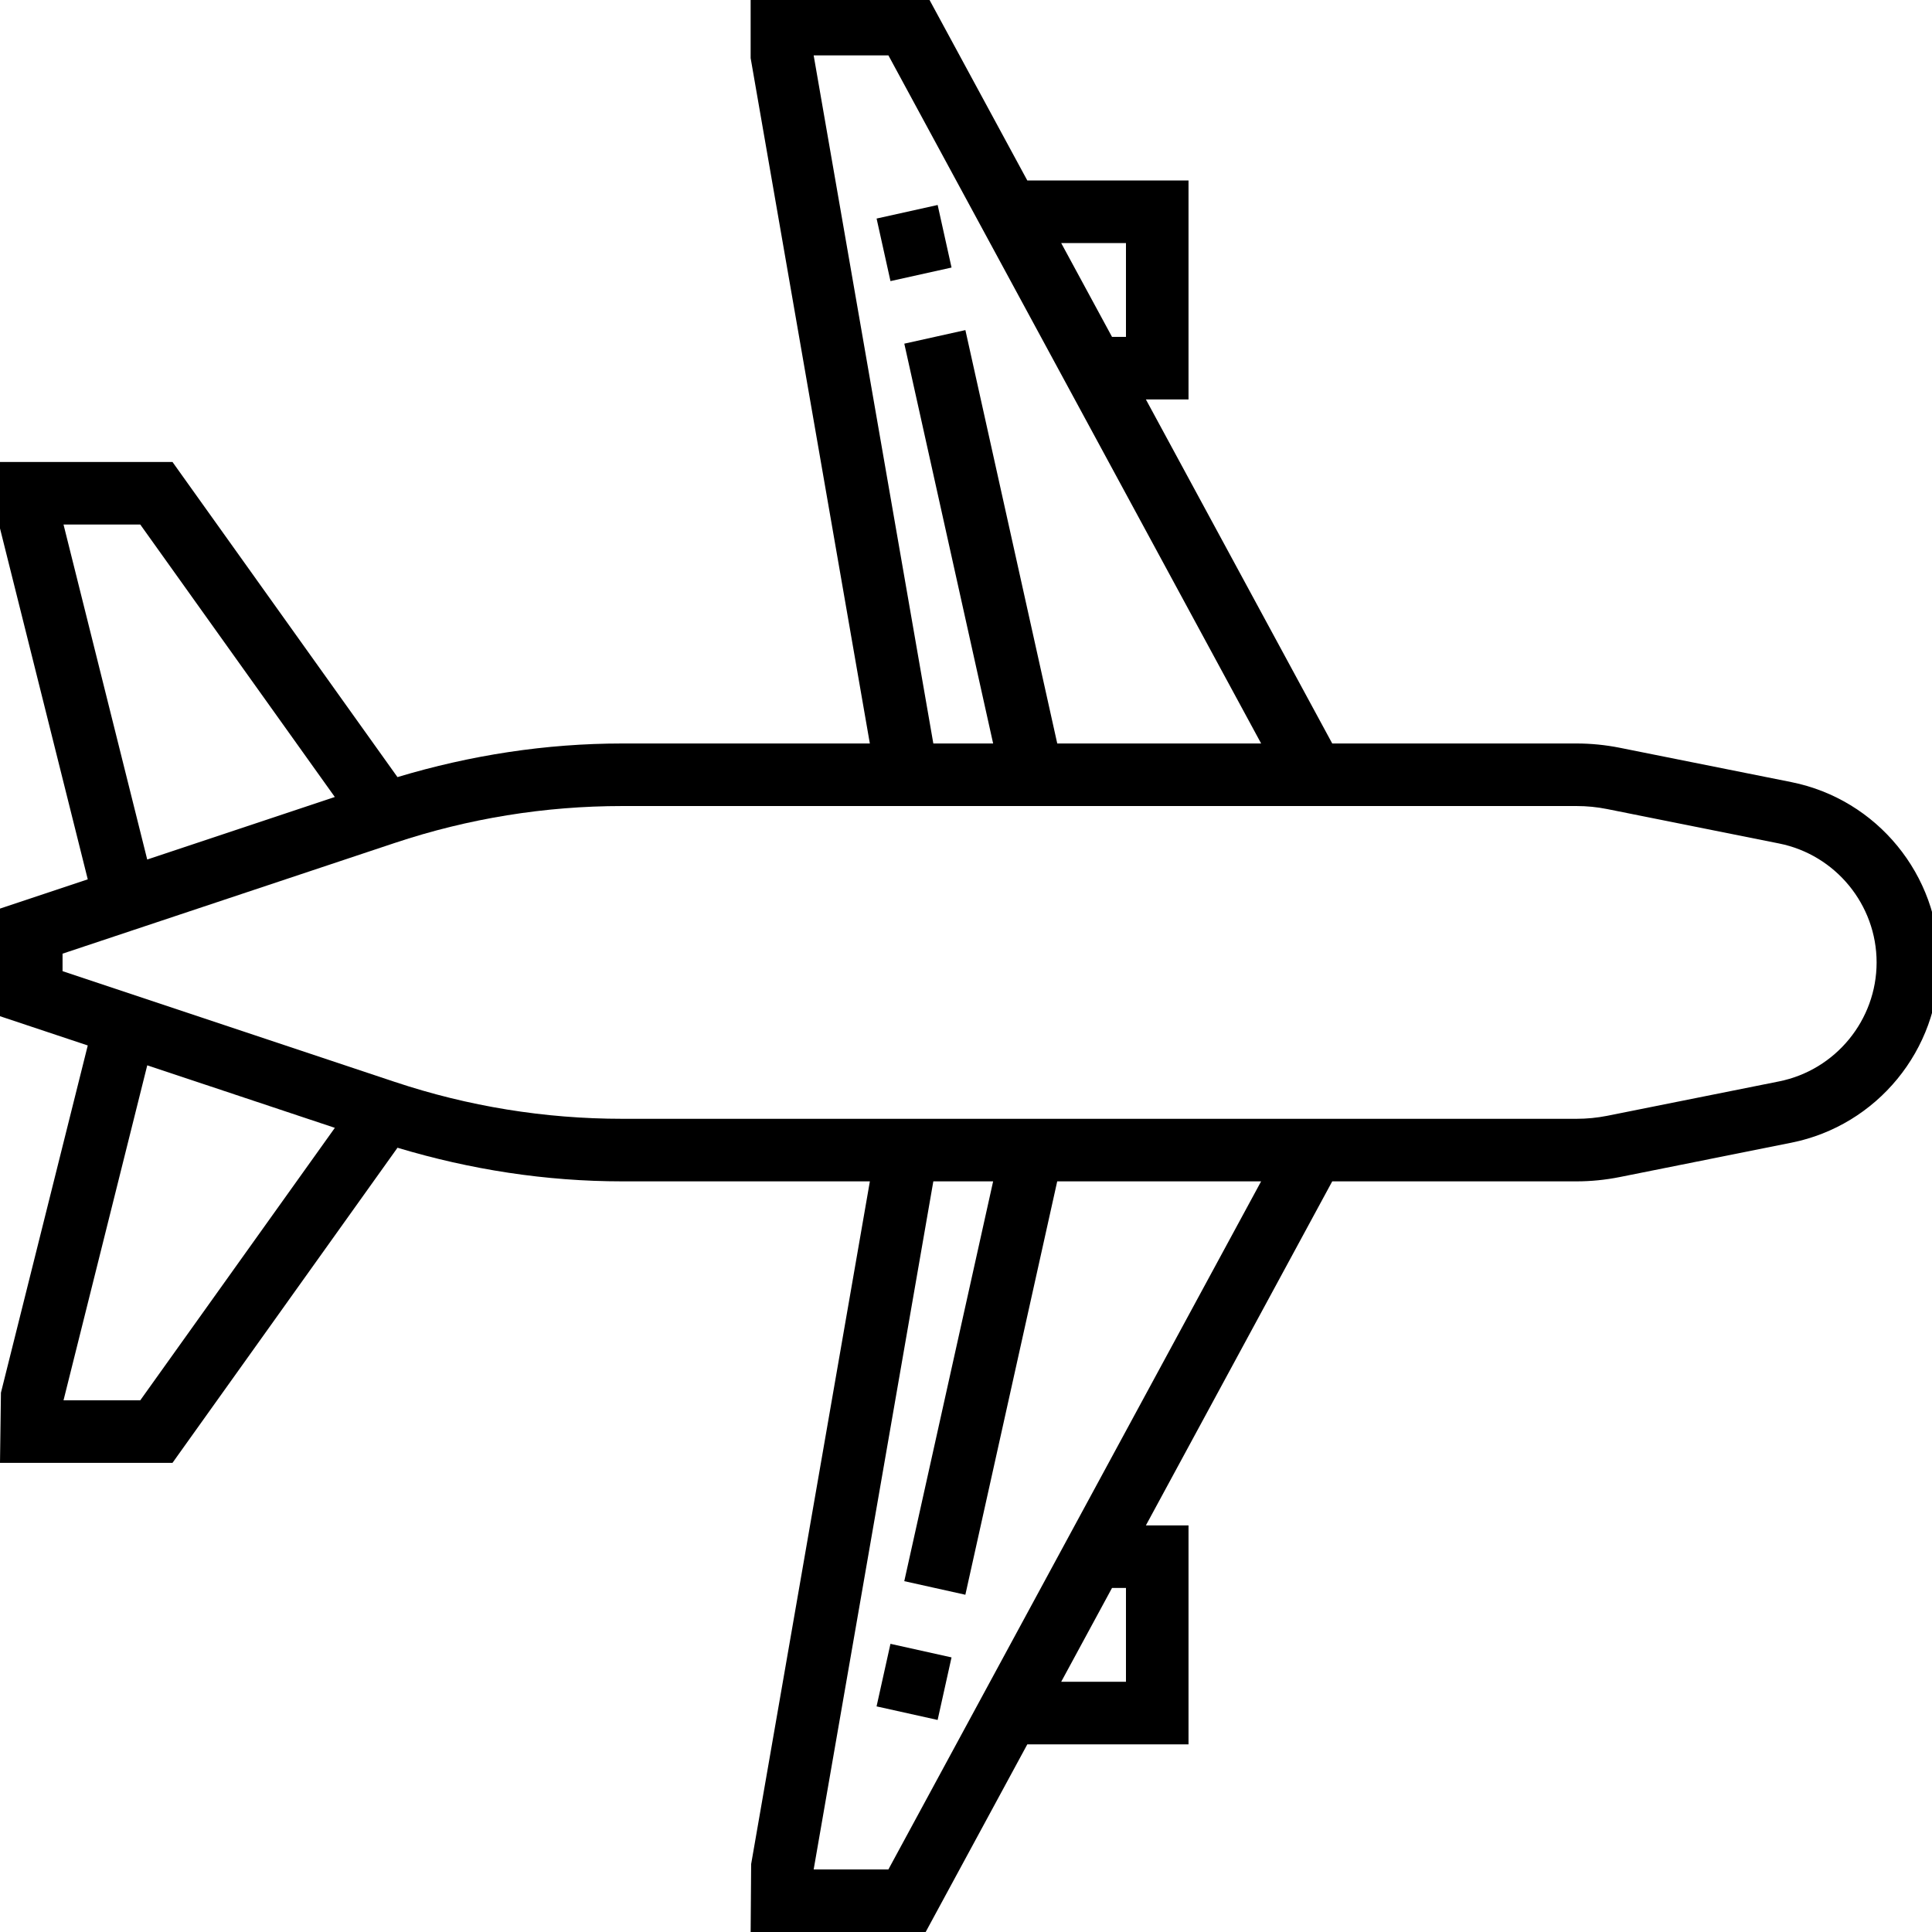
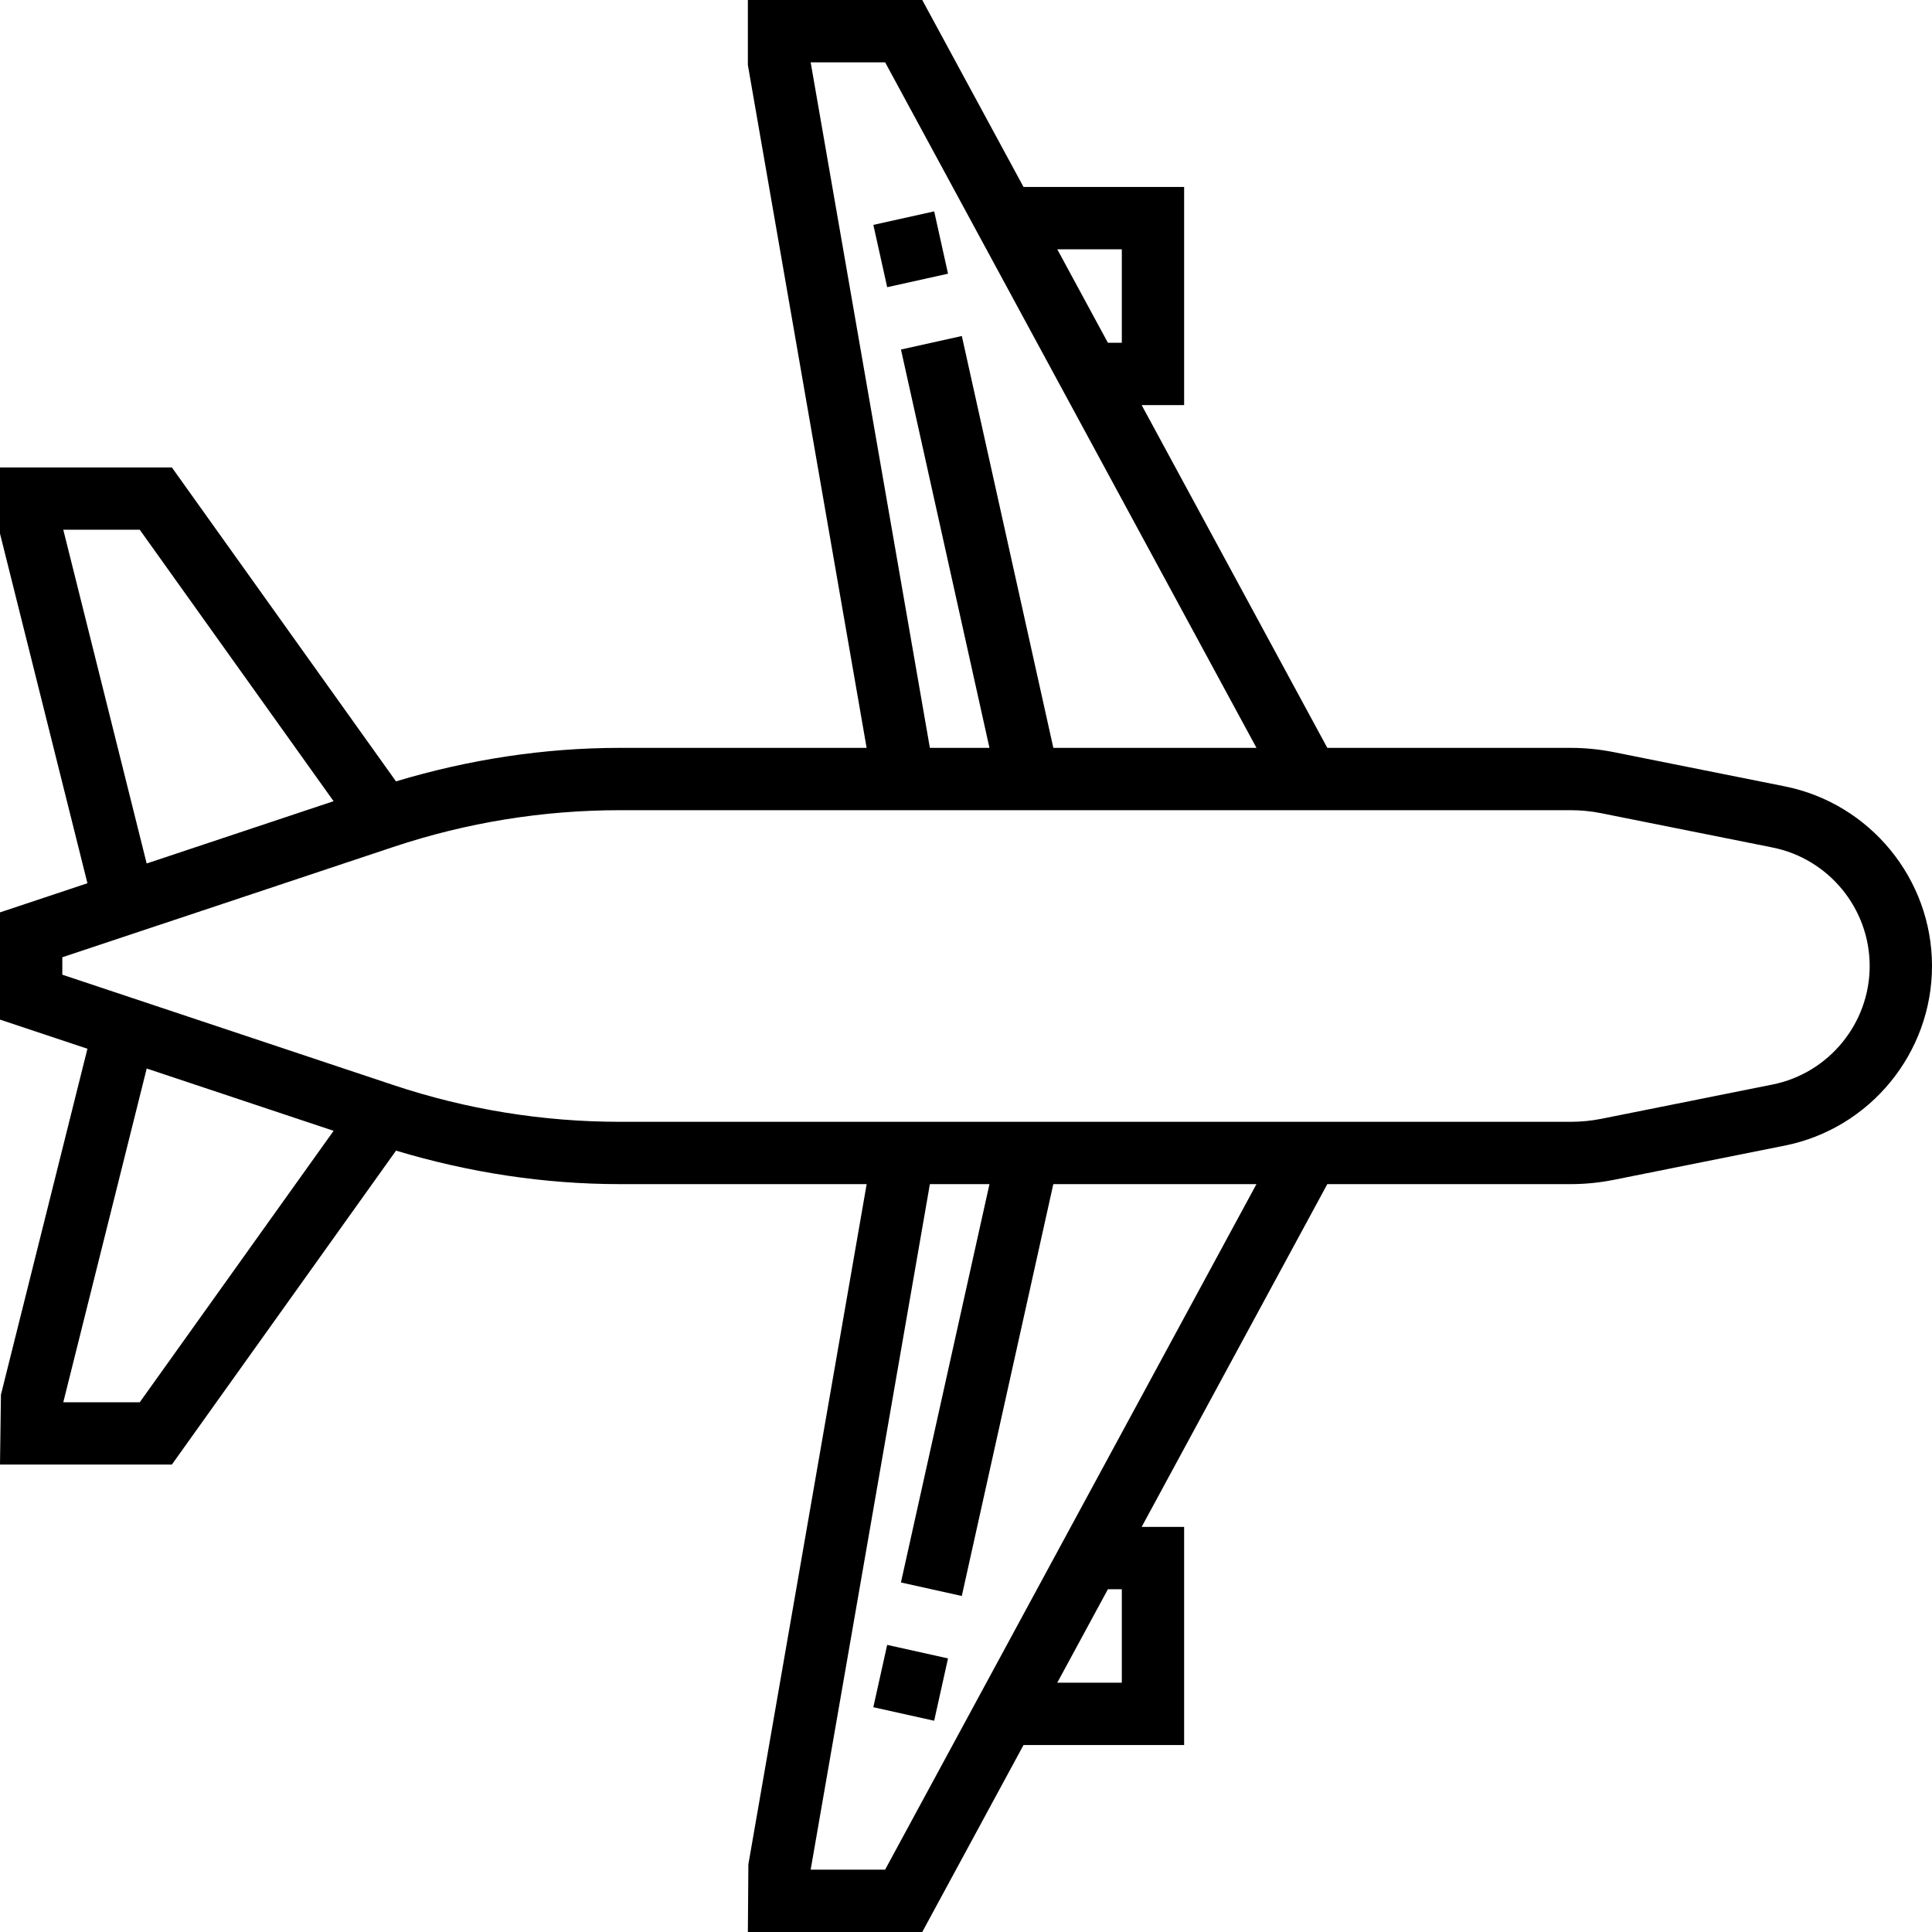
<svg xmlns="http://www.w3.org/2000/svg" version="1.1" id="Layer_1" x="0px" y="0px" viewBox="0 0 496 496" style="enable-background:new 0 0 496 496;" xml:space="preserve" width="30" height="30">
  <defs id="defs3807" />
-   <g id="g3772" transform="matrix(0,1.003707,-1.003707,0,497.8387,-1.838661)">
+   <g id="g3772" transform="rotate(90,248,248)">
    <g id="g3770">
      <g id="g3768">
        <rect x="55.99" y="254.01" transform="matrix(0.2167,0.9762,-0.9762,0.2167,306.0974,142.9137)" width="15.999" height="16.391" id="rect3762" />
        <path d="M 448,233.232 V 192 h -56 v 10.904 L 304,155.24 V 92.752 c 0,-3.672 -0.368,-7.36 -1.088,-10.984 l -8.8,-43.96 C 289.736,15.896 270.344,0 248,0 225.656,0 206.264,15.896 201.88,37.808 l -8.8,43.968 C 192.368,85.392 192,89.08 192,92.752 v 62.488 l -88,47.664 V 192 H 48 v 41.232 l -48,26 V 304 H 16.688 L 192,273.512 v 63.336 c 0,19.536 2.992,38.824 8.6,57.488 L 120,451.88 V 496 h 16.984 l 89.768,-22.448 7.48,22.448 h 27.528 l 7.48,-22.448 88.816,22.208 L 376,496 v -44.12 l -80.6,-57.552 c 5.608,-18.664 8.6,-37.944 8.6,-57.488 V 273.504 L 478.632,303.872 496,304 V 259.232 Z M 64,208 h 24 v 3.568 l -24,13 z M 192,225.576 86.264,249.072 89.736,264.696 192,241.976 v 15.296 L 16,287.88 V 268.76 L 192,173.424 Z M 136,479.752 V 460.12 l 69.688,-49.76 15.992,47.984 z M 250.232,480 H 245.76 L 217.44,395.024 C 211.176,376.232 208,356.656 208,336.84 V 92.752 c 0,-2.624 0.256,-5.264 0.776,-7.84 l 8.8,-43.96 C 220.464,26.496 233.256,16 248,16 c 14.744,0 27.536,10.496 30.432,24.944 l 8.8,43.952 c 0.512,2.592 0.768,5.232 0.768,7.856 v 244.096 c 0,19.816 -3.176,39.392 -9.44,58.176 z M 360,460.12 v 19.632 l -85.68,-21.416 15.992,-47.984 z M 408,208 h 24 v 16.568 l -24,-13 z m 72,79.88 -176,-30.608 V 241.976 L 406.264,264.704 409.736,249.08 304,225.584 v -52.152 l 176,95.336 z" id="path3764" />
        <rect x="423.829" y="254.203" transform="matrix(0.9762,0.2169,-0.2169,0.9762,67.1562,-87.4637)" width="16.392" height="16" id="rect3766" />
      </g>
    </g>
  </g>
-   <g id="g3774" transform="matrix(0.08437549,0,0,0.08437549,5.515989,1.838663)">
+   <g id="g3774">
</g>
-   <g id="g3776" transform="matrix(0.08437549,0,0,0.08437549,5.515989,1.838663)">
+   <g id="g3776">
</g>
-   <g id="g3778" transform="matrix(0.08437549,0,0,0.08437549,5.515989,1.838663)">
+   <g id="g3778">
</g>
-   <g id="g3780" transform="matrix(0.08437549,0,0,0.08437549,5.515989,1.838663)">
+   <g id="g3780">
</g>
-   <g id="g3782" transform="matrix(0.08437549,0,0,0.08437549,5.515989,1.838663)">
+   <g id="g3782">
</g>
-   <g id="g3784" transform="matrix(0.08437549,0,0,0.08437549,5.515989,1.838663)">
+   <g id="g3784">
</g>
-   <g id="g3786" transform="matrix(0.08437549,0,0,0.08437549,5.515989,1.838663)">
+   <g id="g3786">
</g>
-   <g id="g3788" transform="matrix(0.08437549,0,0,0.08437549,5.515989,1.838663)">
+   <g id="g3788">
</g>
-   <g id="g3790" transform="matrix(0.08437549,0,0,0.08437549,5.515989,1.838663)">
+   <g id="g3790">
</g>
-   <g id="g3792" transform="matrix(0.08437549,0,0,0.08437549,5.515989,1.838663)">
+   <g id="g3792">
</g>
-   <g id="g3794" transform="matrix(0.08437549,0,0,0.08437549,5.515989,1.838663)">
+   <g id="g3794">
</g>
-   <g id="g3796" transform="matrix(0.08437549,0,0,0.08437549,5.515989,1.838663)">
+   <g id="g3796">
</g>
-   <g id="g3798" transform="matrix(0.08437549,0,0,0.08437549,5.515989,1.838663)">
+   <g id="g3798">
</g>
-   <g id="g3800" transform="matrix(0.08437549,0,0,0.08437549,5.515989,1.838663)">
+   <g id="g3800">
</g>
-   <g id="g3802" transform="matrix(0.08437549,0,0,0.08437549,5.515989,1.838663)">
+   <g id="g3802">
</g>
</svg>
